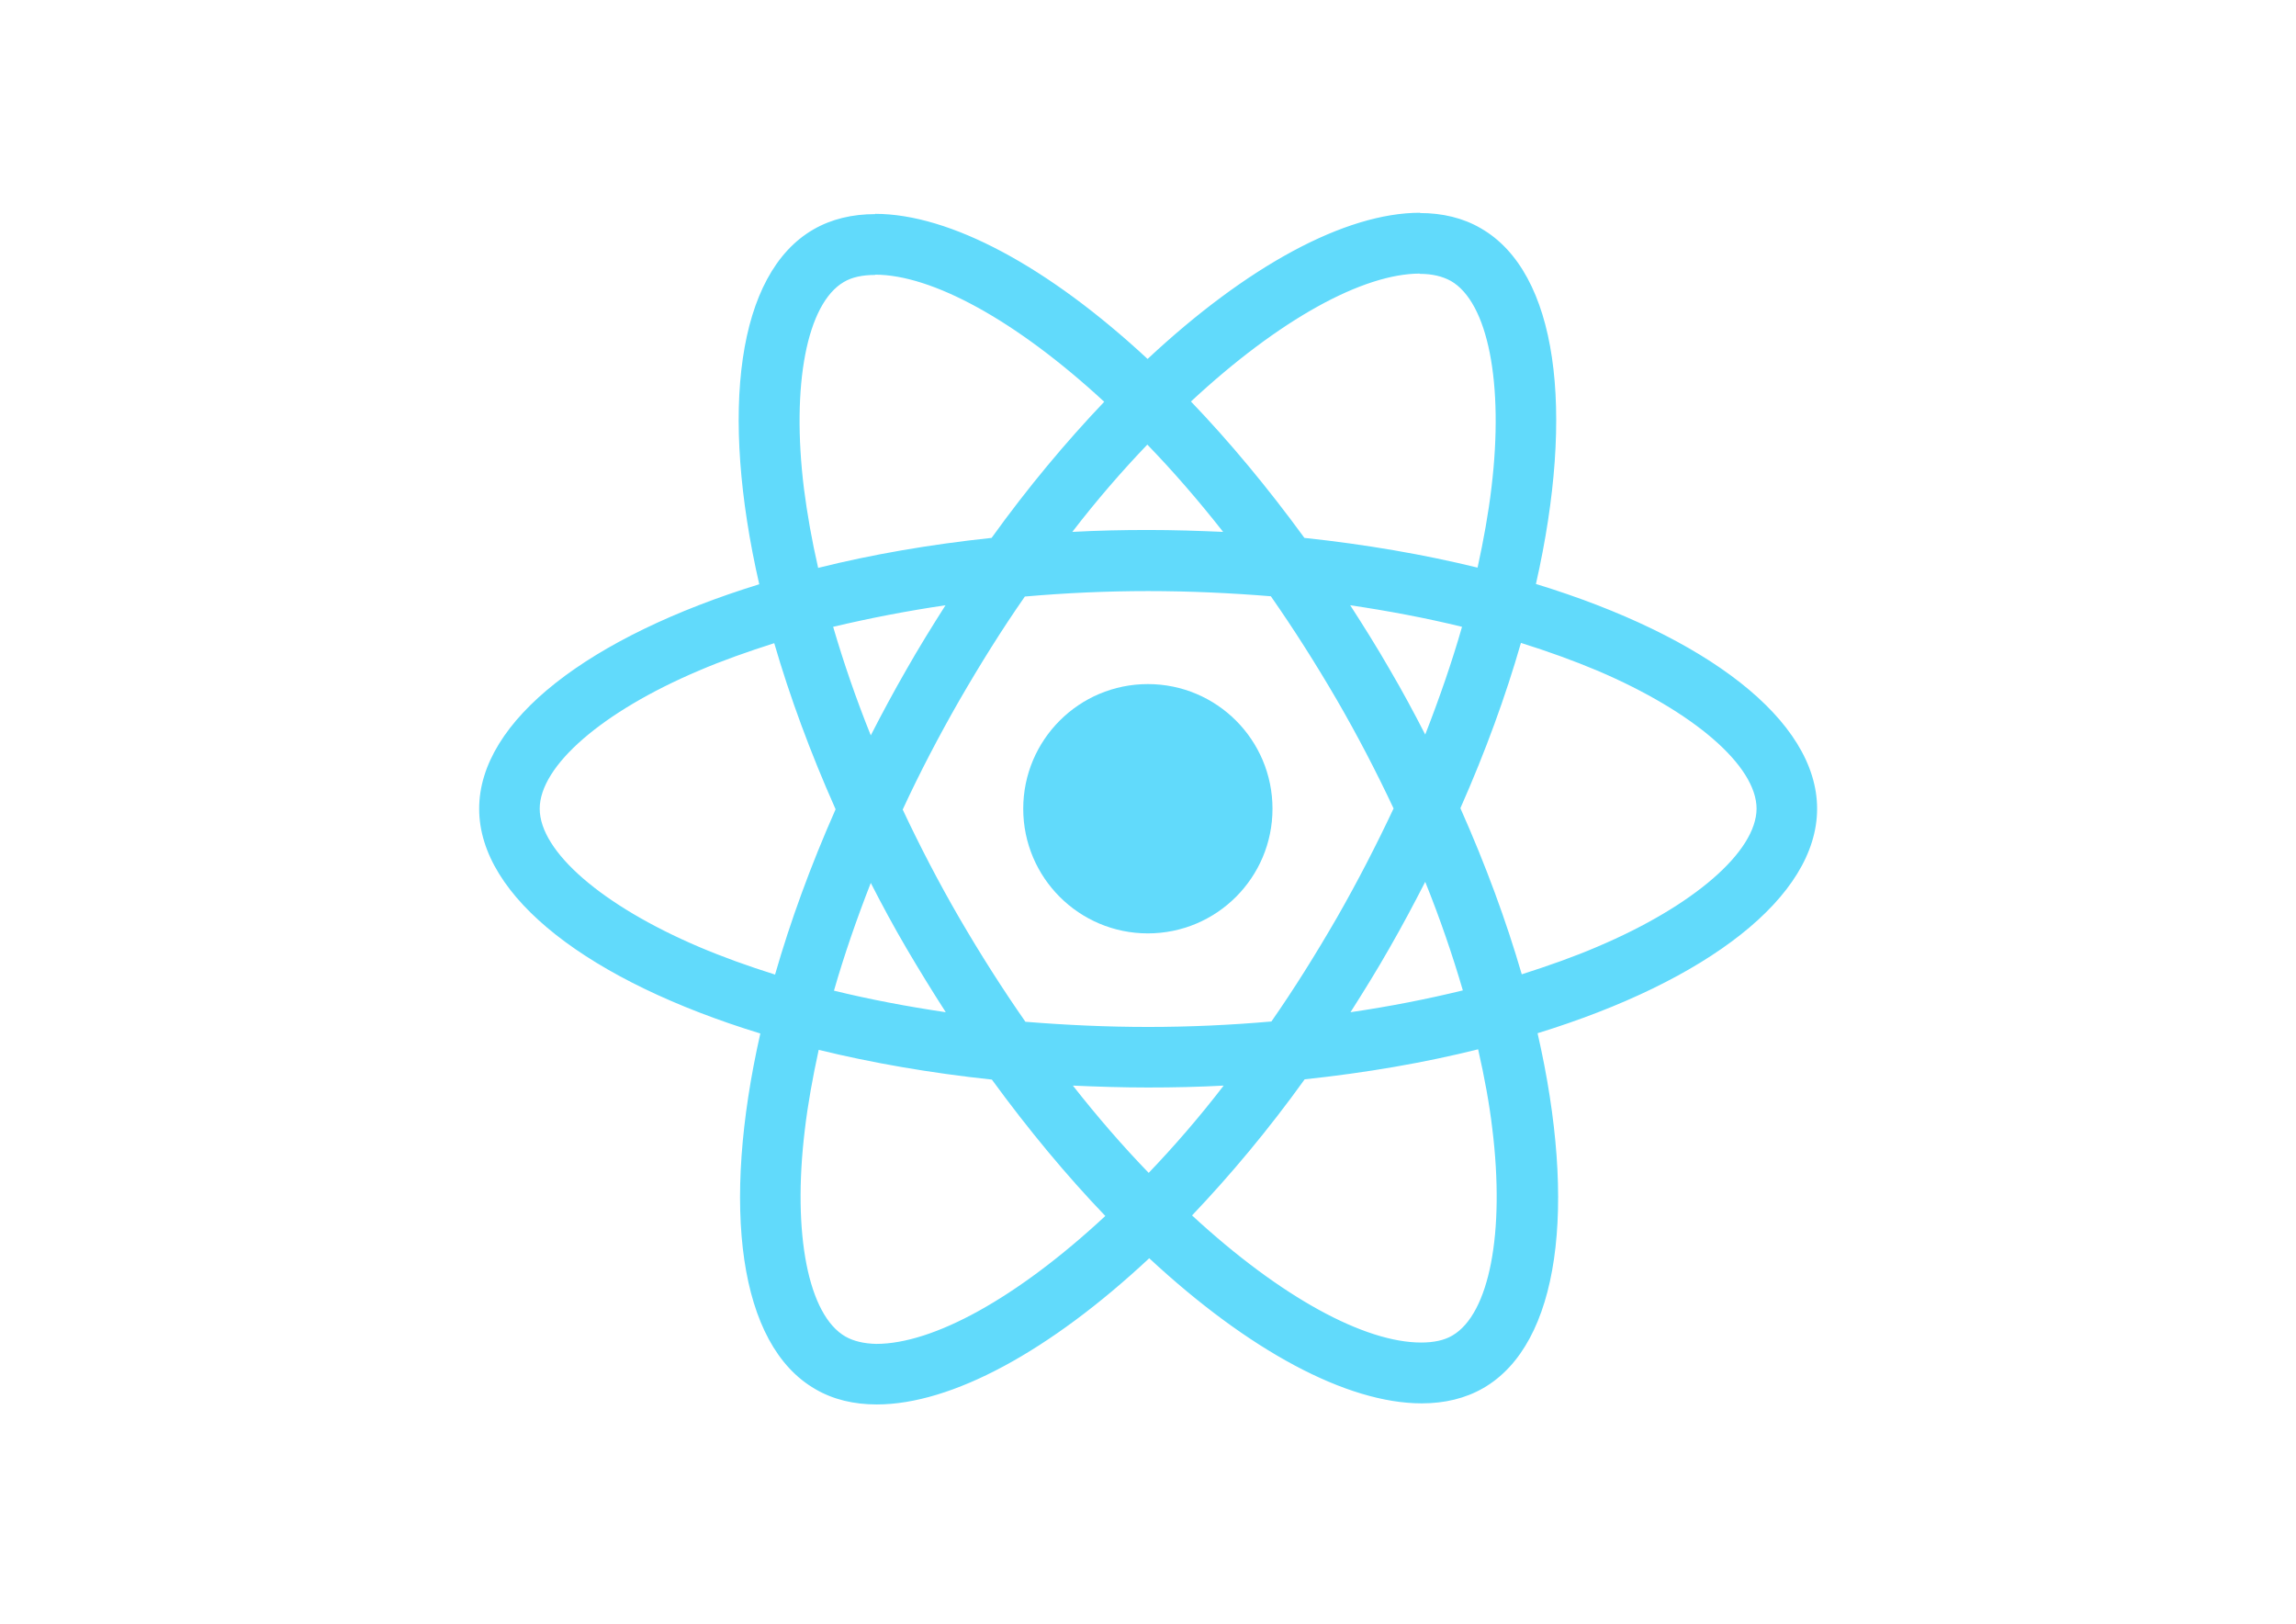
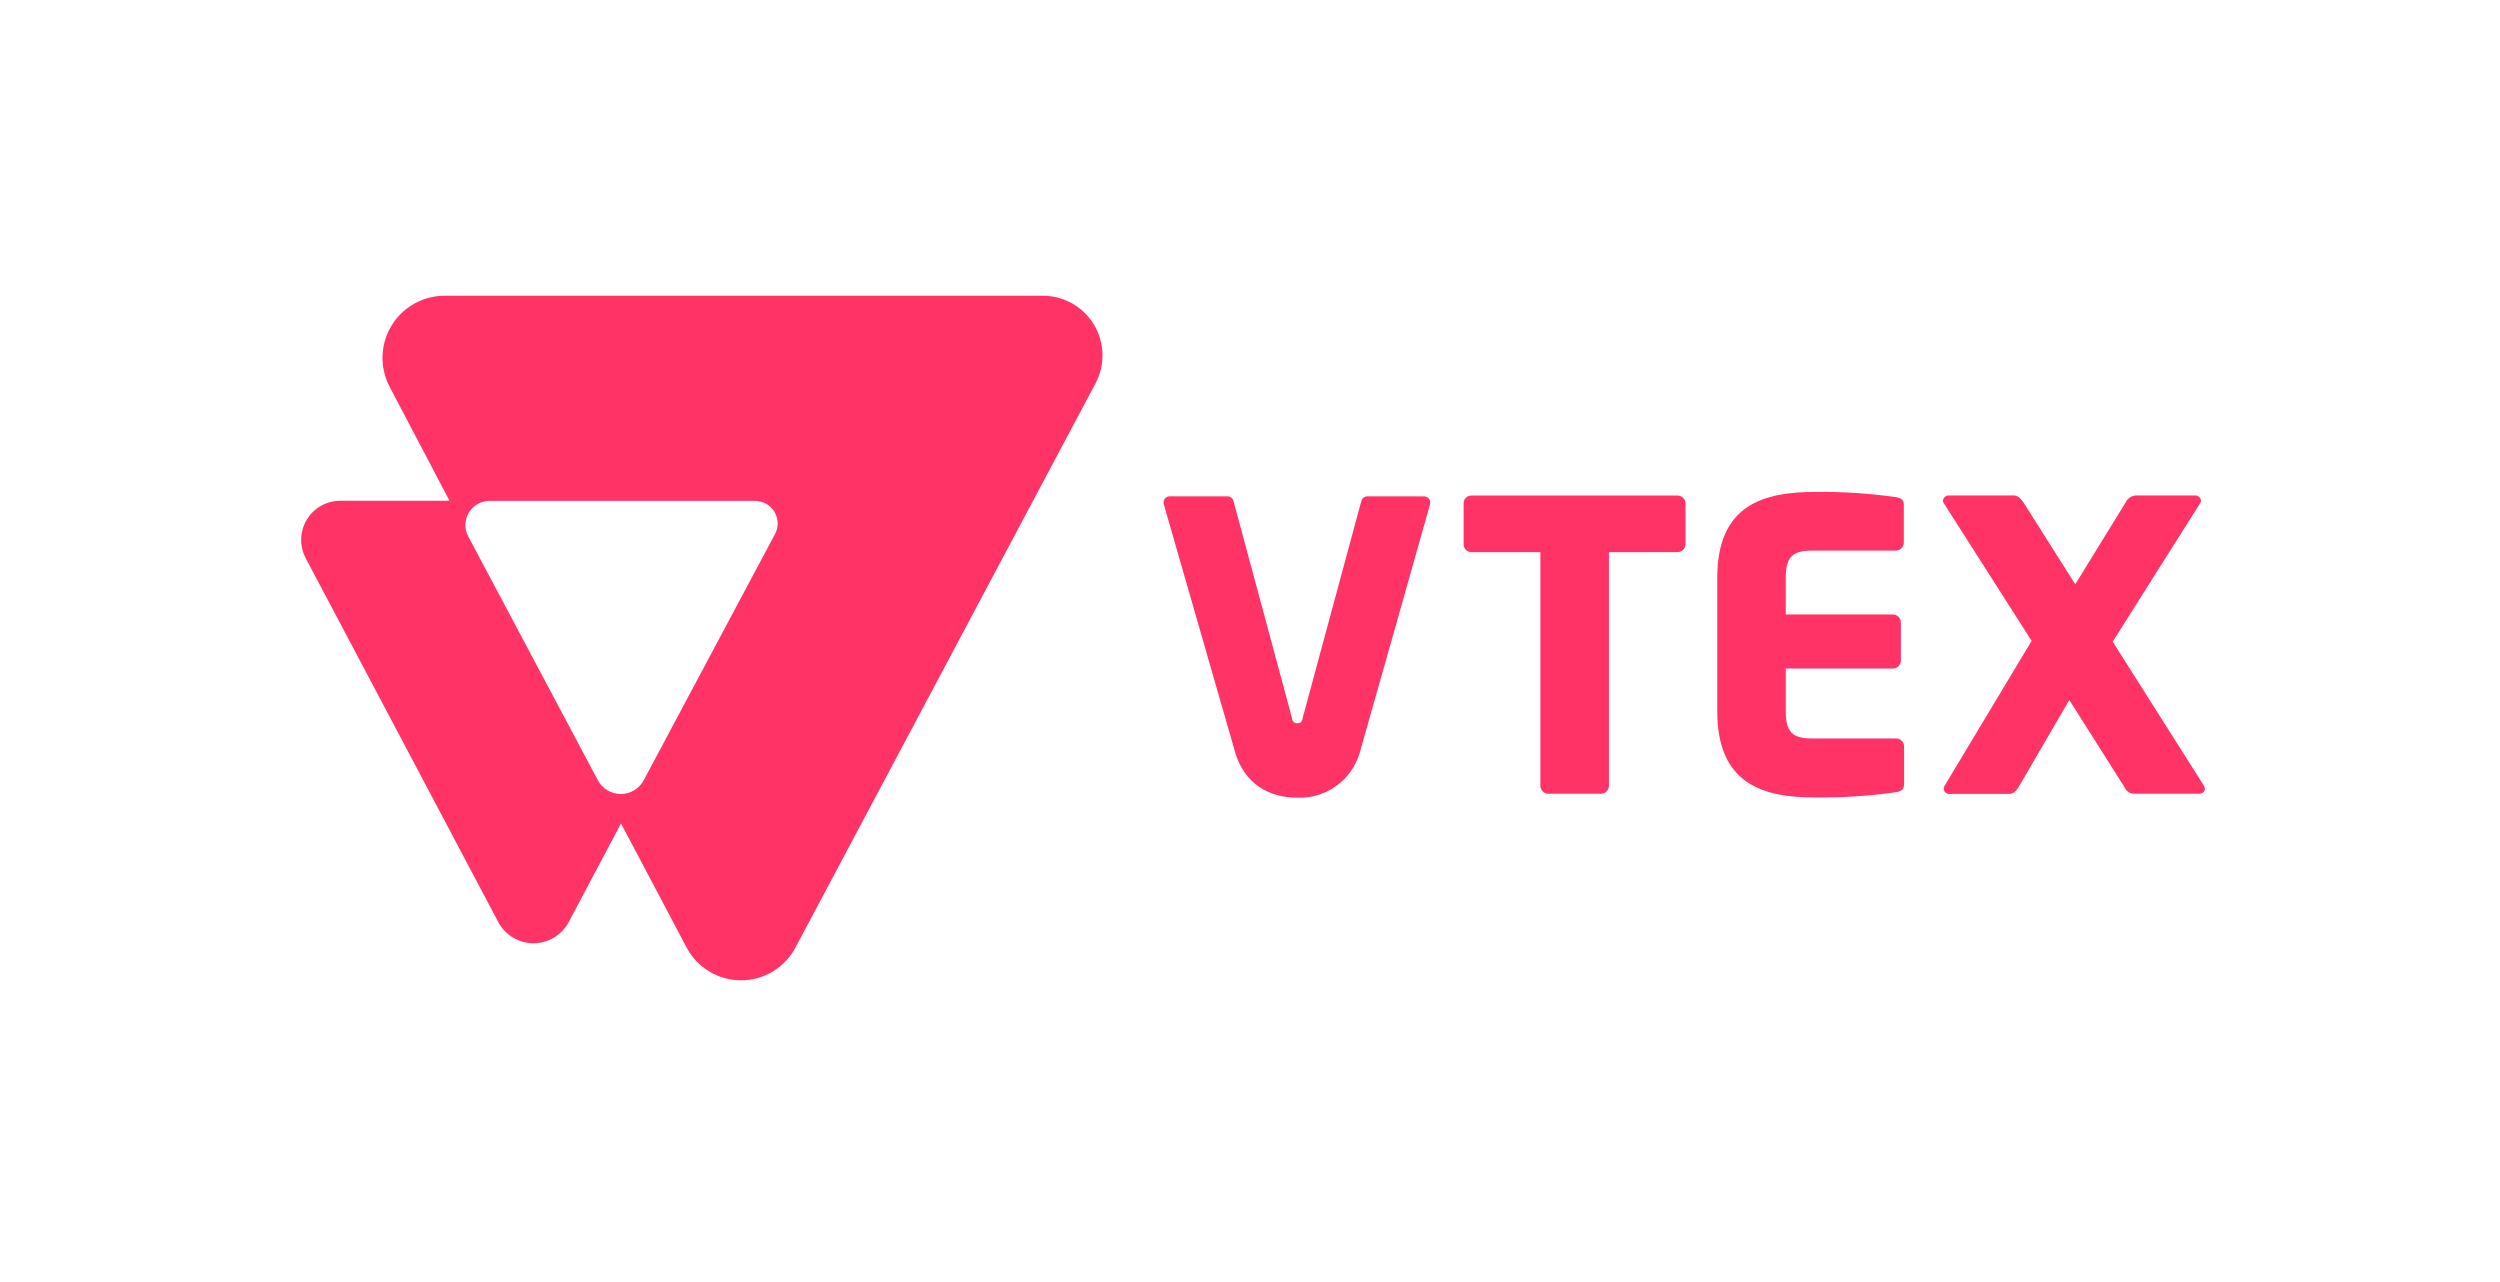
- <svg xmlns="http://www.w3.org/2000/svg" viewBox="0 0 841.9 595.3">
-   <g fill="#61DAFB">
-     <path d="M666.3 296.5c0-32.5-40.7-63.3-103.1-82.4 14.4-63.6 8-114.2-20.2-130.4-6.5-3.8-14.1-5.6-22.4-5.6v22.3c4.6 0 8.3.9 11.4 2.6 13.6 7.8 19.5 37.5 14.9 75.7-1.1 9.4-2.9 19.3-5.1 29.4-19.6-4.8-41-8.5-63.5-10.9-13.5-18.5-27.5-35.3-41.6-50 32.6-30.3 63.2-46.9 84-46.9V78c-27.5 0-63.5 19.6-99.9 53.6-36.4-33.8-72.4-53.2-99.9-53.2v22.3c20.7 0 51.4 16.5 84 46.6-14 14.7-28 31.4-41.3 49.9-22.6 2.4-44 6.1-63.6 11-2.3-10-4-19.7-5.2-29-4.7-38.2 1.1-67.9 14.6-75.8 3-1.8 6.9-2.6 11.5-2.6V78.5c-8.4 0-16 1.8-22.6 5.6-28.1 16.2-34.4 66.7-19.9 130.1-62.2 19.2-102.7 49.9-102.7 82.3 0 32.5 40.7 63.3 103.1 82.4-14.4 63.6-8 114.2 20.2 130.4 6.5 3.8 14.1 5.6 22.5 5.6 27.5 0 63.5-19.6 99.9-53.6 36.4 33.8 72.4 53.2 99.9 53.2 8.4 0 16-1.8 22.6-5.6 28.1-16.2 34.4-66.7 19.9-130.1 62-19.1 102.5-49.9 102.5-82.3zm-130.2-66.7c-3.7 12.9-8.3 26.2-13.5 39.5-4.1-8-8.4-16-13.1-24-4.6-8-9.5-15.8-14.4-23.4 14.2 2.1 27.9 4.7 41 7.9zm-45.8 106.5c-7.8 13.5-15.8 26.3-24.1 38.2-14.9 1.3-30 2-45.2 2-15.1 0-30.2-.7-45-1.9-8.3-11.9-16.4-24.6-24.2-38-7.6-13.1-14.5-26.4-20.8-39.8 6.2-13.4 13.2-26.8 20.7-39.9 7.8-13.5 15.8-26.3 24.1-38.2 14.9-1.3 30-2 45.2-2 15.1 0 30.2.7 45 1.9 8.3 11.9 16.4 24.6 24.2 38 7.6 13.1 14.5 26.4 20.8 39.8-6.3 13.4-13.2 26.8-20.7 39.9zm32.3-13c5.4 13.4 10 26.8 13.8 39.8-13.1 3.2-26.9 5.9-41.2 8 4.9-7.7 9.8-15.6 14.4-23.7 4.6-8 8.9-16.1 13-24.1zM421.2 430c-9.3-9.6-18.6-20.3-27.8-32 9 .4 18.2.7 27.5.7 9.4 0 18.7-.2 27.8-.7-9 11.7-18.3 22.4-27.5 32zm-74.4-58.9c-14.2-2.1-27.9-4.7-41-7.9 3.7-12.9 8.3-26.2 13.5-39.5 4.1 8 8.4 16 13.1 24 4.7 8 9.5 15.8 14.4 23.4zM420.7 163c9.3 9.6 18.6 20.3 27.8 32-9-.4-18.2-.7-27.5-.7-9.4 0-18.7.2-27.8.7 9-11.7 18.3-22.4 27.5-32zm-74 58.9c-4.9 7.7-9.8 15.6-14.4 23.7-4.6 8-8.9 16-13 24-5.4-13.4-10-26.8-13.8-39.8 13.1-3.1 26.9-5.8 41.2-7.9zm-90.5 125.2c-35.4-15.1-58.3-34.9-58.3-50.6 0-15.7 22.9-35.6 58.3-50.6 8.6-3.7 18-7 27.7-10.1 5.7 19.6 13.2 40 22.5 60.9-9.2 20.8-16.6 41.1-22.2 60.6-9.9-3.1-19.3-6.5-28-10.2zM310 490c-13.6-7.8-19.5-37.5-14.9-75.7 1.1-9.4 2.9-19.3 5.1-29.4 19.6 4.8 41 8.5 63.5 10.9 13.5 18.5 27.5 35.3 41.6 50-32.6 30.3-63.2 46.9-84 46.9-4.5-.1-8.3-1-11.3-2.7zm237.2-76.2c4.7 38.2-1.1 67.9-14.6 75.8-3 1.8-6.9 2.6-11.5 2.6-20.7 0-51.4-16.5-84-46.6 14-14.7 28-31.4 41.3-49.9 22.6-2.4 44-6.1 63.6-11 2.3 10.1 4.1 19.8 5.2 29.1zm38.5-66.7c-8.6 3.7-18 7-27.7 10.1-5.7-19.6-13.2-40-22.5-60.9 9.2-20.8 16.6-41.1 22.2-60.6 9.9 3.1 19.3 6.5 28.1 10.2 35.4 15.1 58.3 34.9 58.3 50.6-.1 15.7-23 35.6-58.4 50.6zM320.8 78.4z" />
-     <circle cx="420.9" cy="296.5" r="45.7" />
-     <path d="M520.5 78.1z" />
+ <svg xmlns="http://www.w3.org/2000/svg" width="400px" height="205px" viewBox="0 0 400 205" version="1.1">
+   <defs />
+   <g id="Page-1" stroke="none" stroke-width="1" fill="none" fill-rule="evenodd">
+     <g id="Artboard" fill-rule="nonzero" fill="#FF3366">
+       <g id="vtex-logo" transform="translate(48, 47)">
+         <path d="M220.35,41.34 L209.43,41.34 L209.43,78.72 C209.425,79.425 208.855,79.995 208.15,80 L199.74,80 C199.035,79.995 198.465,79.425 198.46,78.72 L198.46,41.34 L187.46,41.34 C187.127,41.354 186.803,41.231 186.561,41.001 C186.32,40.771 186.182,40.453 186.18,40.12 L186.18,33.5 C186.182,33.167 186.32,32.849 186.561,32.619 C186.803,32.389 187.127,32.266 187.46,32.28 L220.33,32.28 C221.039,32.246 221.642,32.791 221.68,33.5 L221.68,40.12 C221.642,40.821 221.051,41.363 220.35,41.34 Z" id="Shape" />
+         <path d="M255.37,79.75 C251.065,80.366 246.719,80.647 242.37,80.59 C234.08,80.59 226.76,78.47 226.76,66.78 L226.76,45.45 C226.76,33.76 234.15,31.71 242.43,31.71 C246.745,31.651 251.058,31.928 255.33,32.54 C256.23,32.67 256.61,32.99 256.61,33.82 L256.61,39.82 C256.605,40.525 256.035,41.095 255.33,41.1 L241.83,41.1 C238.83,41.1 237.72,42.1 237.72,45.47 L237.72,51.31 L254.86,51.31 C255.565,51.315 256.135,51.885 256.14,52.59 L256.14,58.69 C256.135,59.395 255.565,59.965 254.86,59.97 L237.72,59.97 L237.72,66.78 C237.72,70.12 238.81,71.15 241.83,71.15 L255.37,71.15 C256.075,71.155 256.645,71.725 256.65,72.43 L256.65,78.43 C256.66,79.23 256.27,79.62 255.37,79.75 Z" id="Shape" />
+         <path d="M303.83,80 L293.62,80 C292.908,80.053 292.24,79.653 291.95,79 L283.09,65 L275.09,78.74 C274.64,79.51 274.19,80.02 273.48,80.02 L264,80.02 C263.752,80.065 263.496,79.996 263.303,79.834 C263.11,79.672 262.999,79.432 263,79.18 C263.013,79.023 263.057,78.87 263.13,78.73 L277.06,55.54 L263,33.5 C262.927,33.382 262.883,33.248 262.87,33.11 C262.918,32.604 263.363,32.229 263.87,32.27 L274.21,32.27 C274.92,32.27 275.43,32.91 275.82,33.49 L284.04,46.49 L292.04,33.49 C292.33,32.833 292.939,32.371 293.65,32.27 L303.16,32.27 C303.667,32.229 304.112,32.604 304.16,33.11 C304.147,33.248 304.103,33.382 304.03,33.5 L290.03,55.67 L304.6,78.67 C304.713,78.866 304.778,79.085 304.79,79.31 C304.67,79.75 304.34,80 303.83,80 Z" id="Shape" />
+         <path d="M170.8,32.41 C170.32,32.399 169.901,32.731 169.8,33.2 L160.47,67.72 C160.34,68.43 160.15,68.72 159.57,68.72 C158.99,68.72 158.8,68.46 158.67,67.72 L149.37,33.2 C149.269,32.731 148.85,32.399 148.37,32.41 L139.19,32.41 C138.882,32.402 138.587,32.537 138.392,32.776 C138.197,33.014 138.122,33.329 138.19,33.63 C138.19,33.63 149.58,73.2 149.7,73.63 C151.22,78.35 154.91,80.63 159.6,80.63 C164.1,80.791 168.152,77.926 169.5,73.63 C169.68,73.09 180.82,33.63 180.82,33.63 C180.884,33.331 180.808,33.019 180.613,32.783 C180.418,32.547 180.126,32.413 179.82,32.42 L170.8,32.41 Z" id="Shape" />
+         <path d="M118.77,0.32 L23.05,0.32 C19.586,0.352 16.389,2.184 14.611,5.157 C12.832,8.129 12.73,11.813 14.34,14.88 L23.92,33.12 L6.56,33.12 C4.342,33.08 2.269,34.216 1.109,36.107 C-0.05,37.998 -0.122,40.362 0.92,42.32 L31.72,100.52 C32.825,102.61 34.996,103.918 37.36,103.918 C39.724,103.918 41.895,102.61 43,100.52 L51.36,84.75 L61.86,104.61 C63.567,107.834 66.917,109.851 70.565,109.851 C74.213,109.851 77.563,107.834 79.27,104.61 L127.27,14.36 C128.859,11.389 128.764,7.801 127.019,4.919 C125.274,2.037 122.139,0.289 118.77,0.32 L118.77,0.32 Z M76,38.45 L55,77.83 C54.279,79.19 52.865,80.041 51.325,80.041 C49.785,80.041 48.371,79.19 47.65,77.83 L26.92,38.83 C26.28,37.63 26.318,36.182 27.018,35.016 C27.719,33.851 28.98,33.138 30.34,33.14 L72.76,33.14 C74.038,33.12 75.231,33.778 75.897,34.869 C76.563,35.96 76.602,37.322 76,38.45 Z" id="Shape" />
+       </g>
+     </g>
  </g>
</svg>
